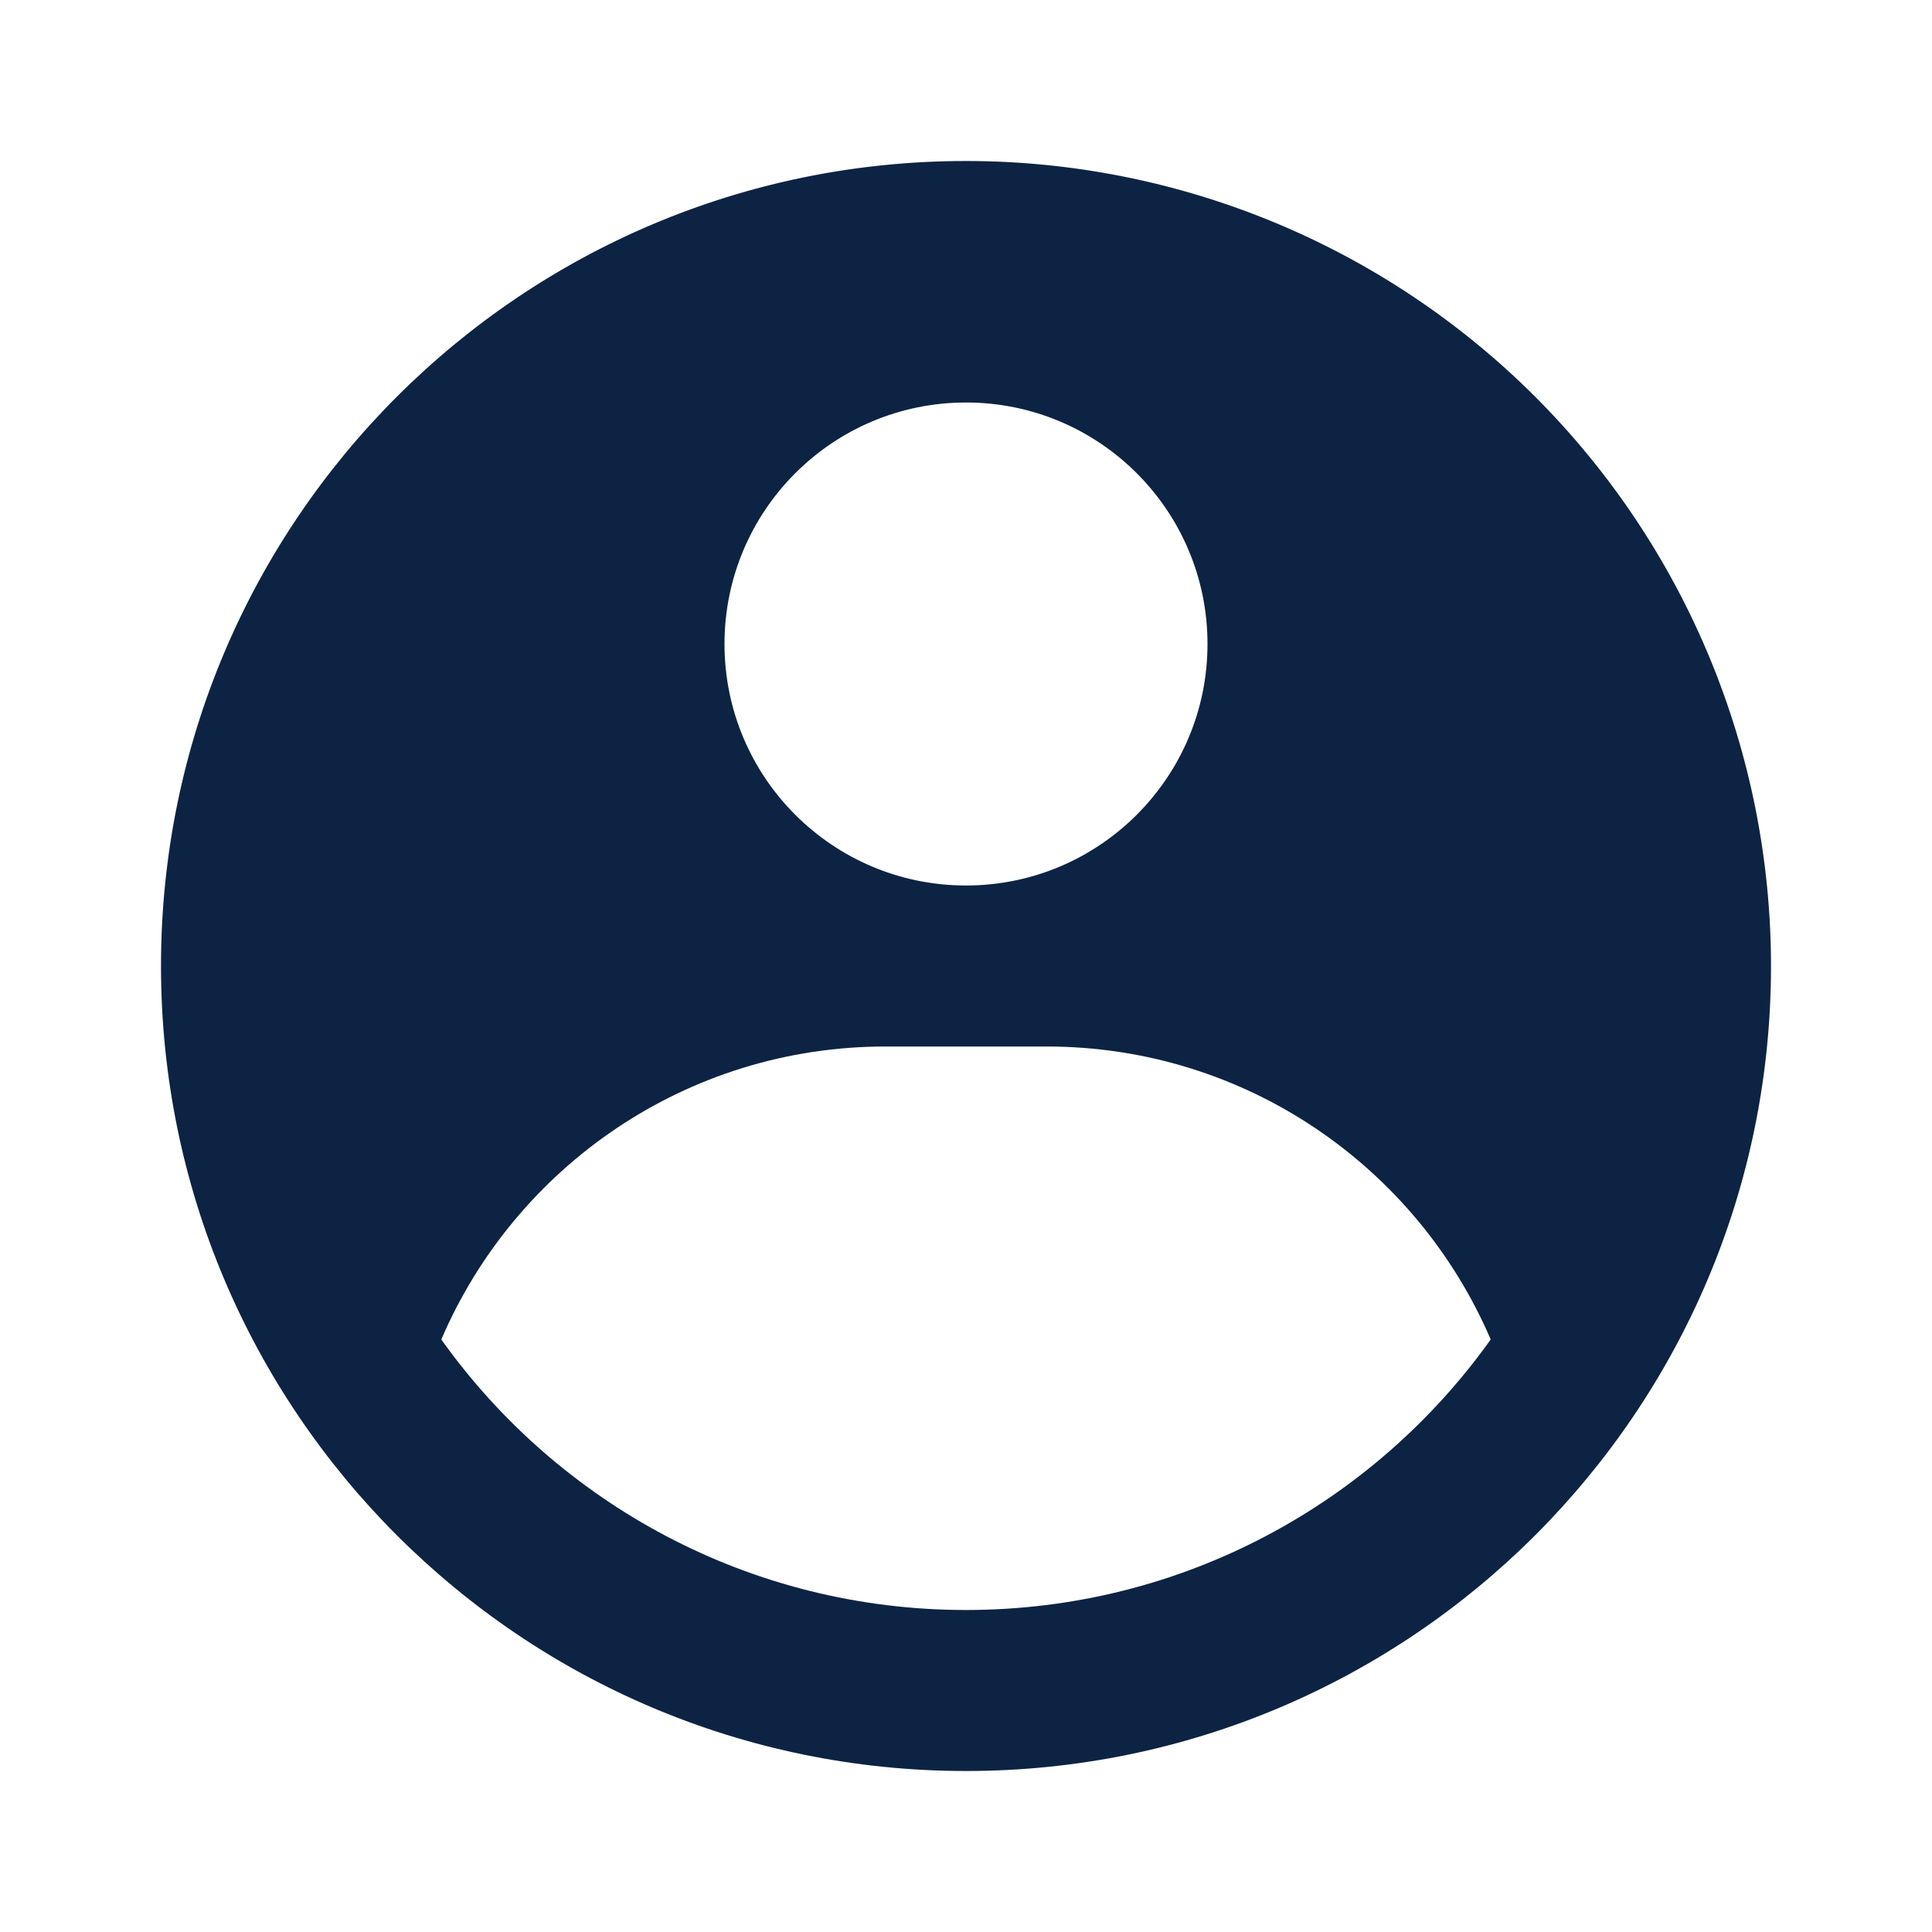
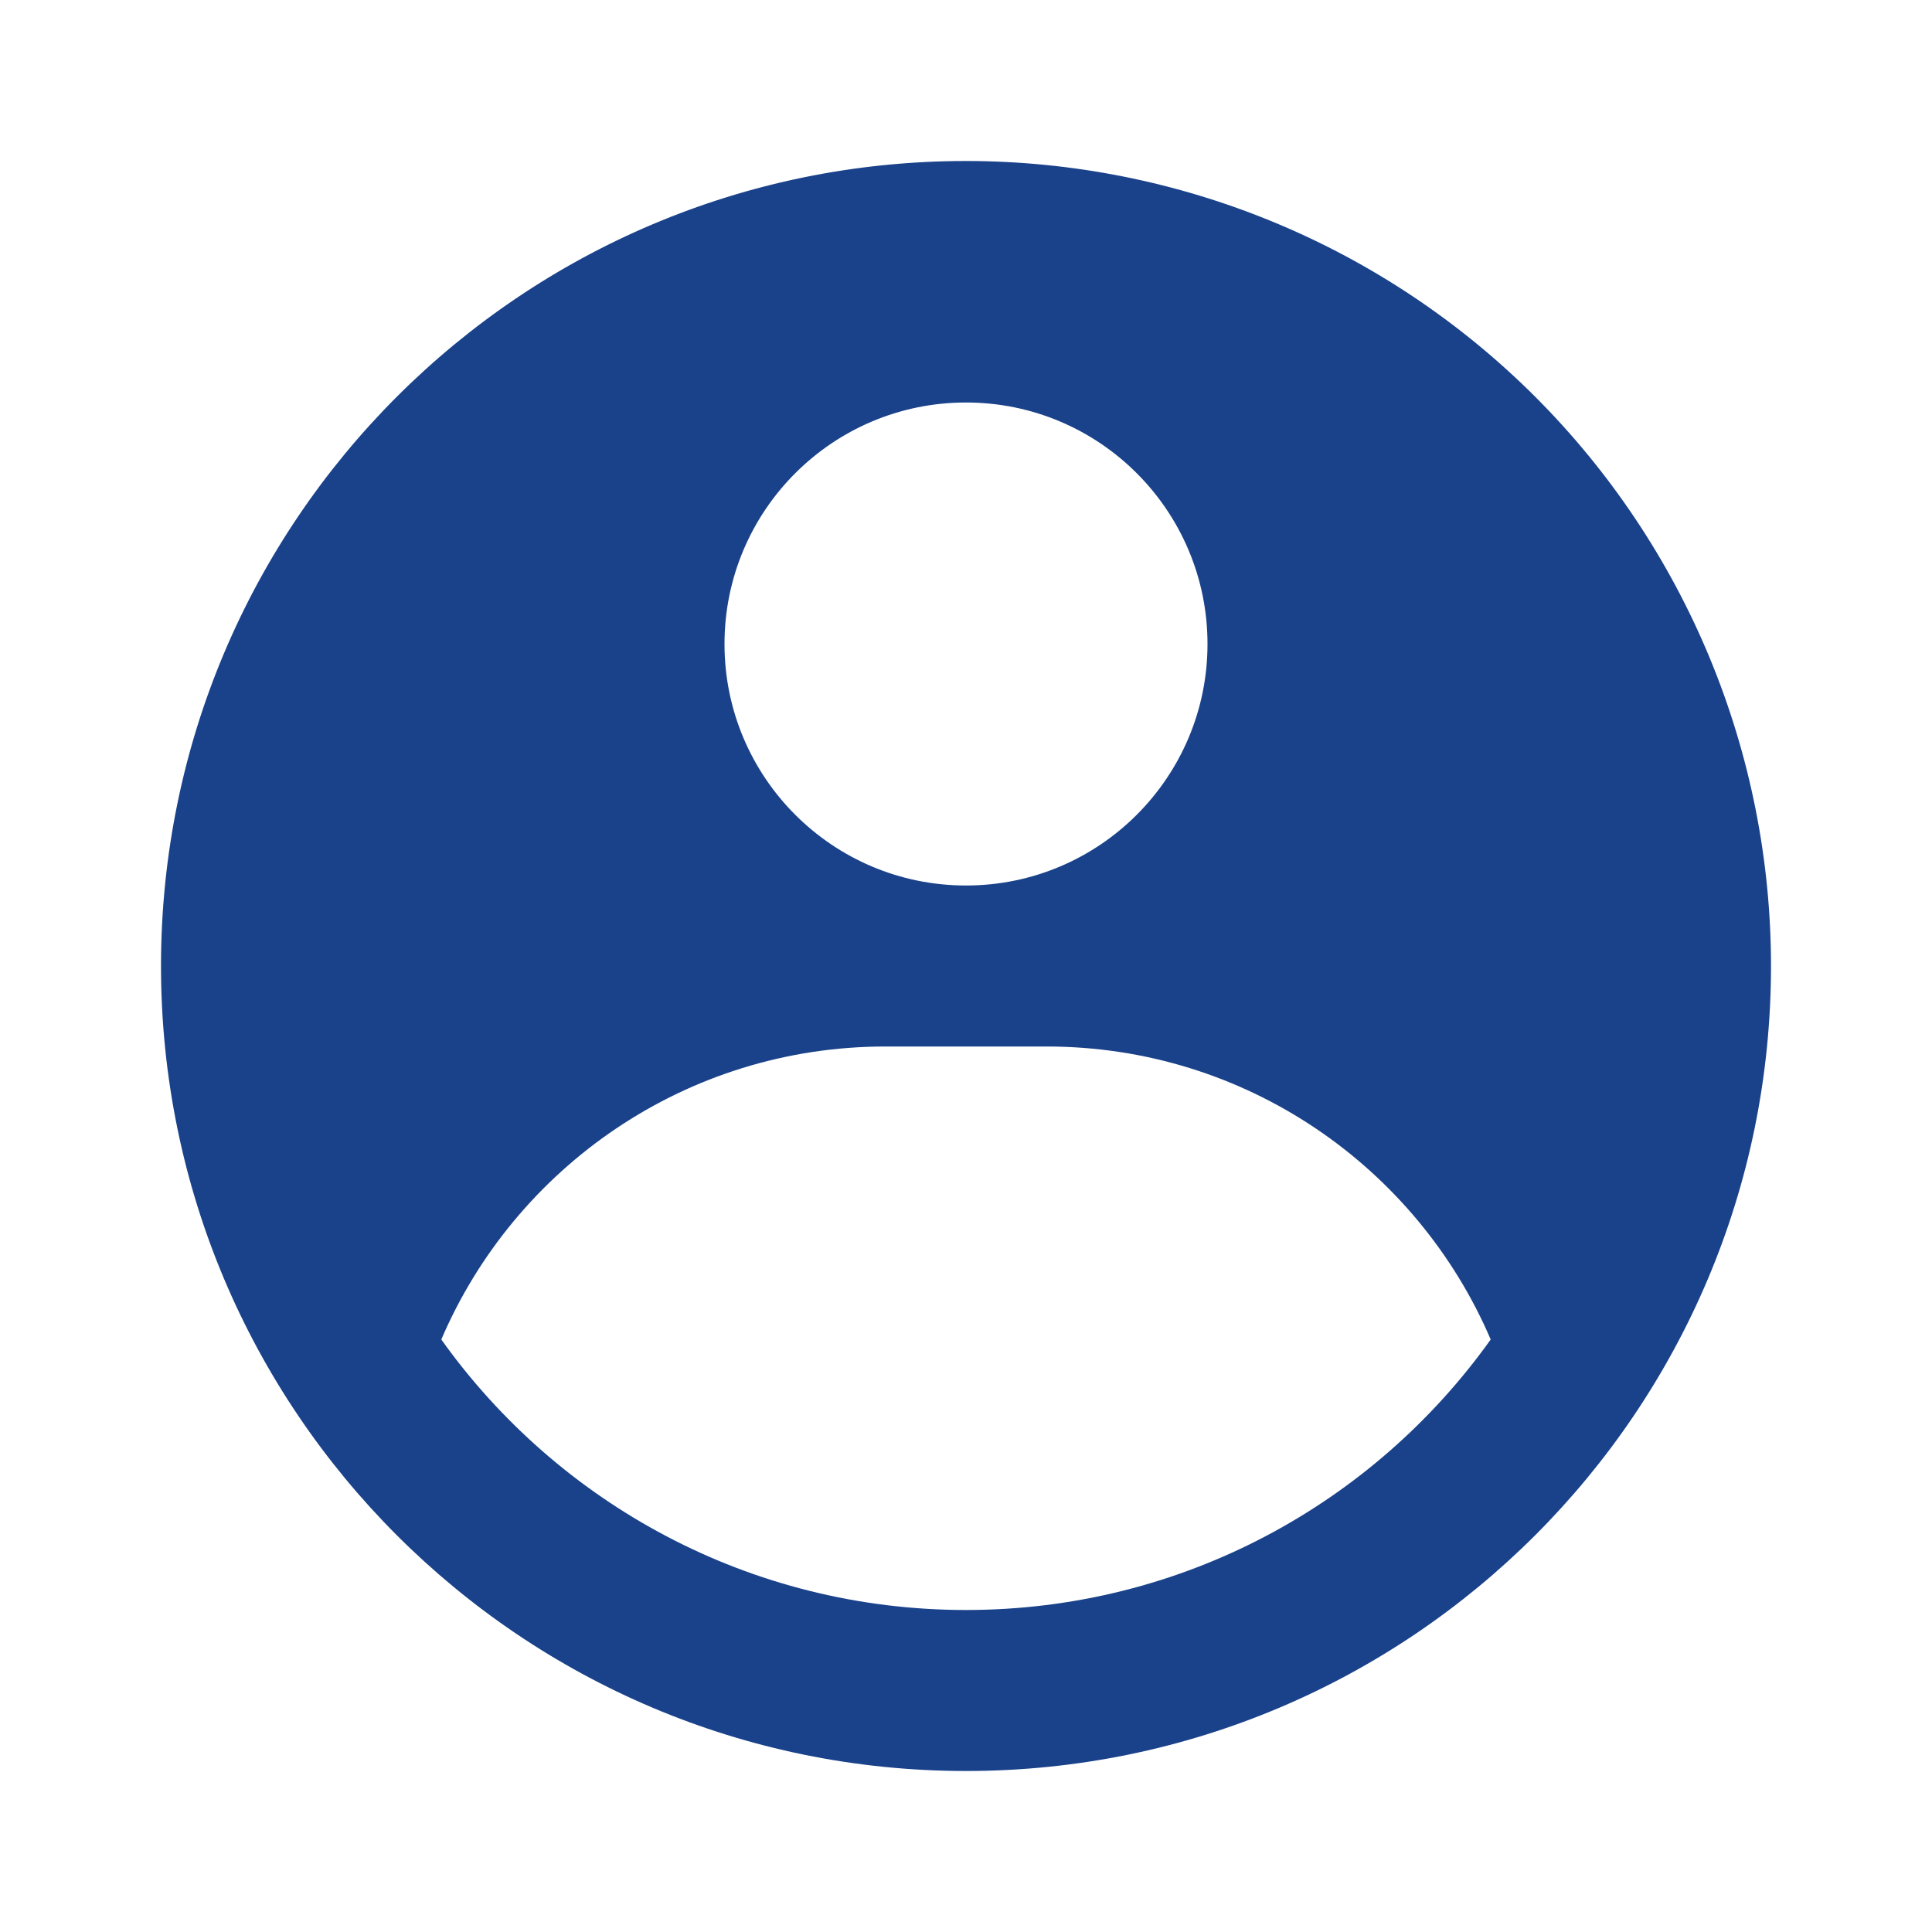
<svg xmlns="http://www.w3.org/2000/svg" width="60" height="60" viewBox="0 0 60 60" fill="none">
-   <path fill-rule="evenodd" clip-rule="evenodd" d="M30 5C33.283 5 36.534 5.647 39.567 6.903C42.6 8.159 45.356 10.001 47.678 12.322C49.999 14.644 51.841 17.4 53.097 20.433C54.353 23.466 55 26.717 55 30C55 43.807 43.807 55 30 55C16.193 55 5 43.807 5 30C5 16.193 16.193 5 30 5ZM32.5 32.5H27.5C21.311 32.5 15.997 36.248 13.705 41.599C17.331 46.684 23.279 50 30 50C36.721 50 42.668 46.684 46.295 41.599C44.003 36.248 38.689 32.5 32.5 32.5ZM30 12.5C25.858 12.5 22.5 15.858 22.5 20C22.5 24.142 25.858 27.5 30 27.5C34.142 27.5 37.5 24.142 37.5 20C37.5 15.858 34.142 12.5 30 12.5Z" fill="#0D2343" />
+   <path fill-rule="evenodd" clip-rule="evenodd" d="M30 5C33.283 5 36.534 5.647 39.567 6.903C42.6 8.159 45.356 10.001 47.678 12.322C49.999 14.644 51.841 17.4 53.097 20.433C54.353 23.466 55 26.717 55 30C55 43.807 43.807 55 30 55C16.193 55 5 43.807 5 30C5 16.193 16.193 5 30 5ZM32.5 32.5H27.5C21.311 32.5 15.997 36.248 13.705 41.599C17.331 46.684 23.279 50 30 50C36.721 50 42.668 46.684 46.295 41.599C44.003 36.248 38.689 32.5 32.5 32.5ZM30 12.5C25.858 12.5 22.5 15.858 22.5 20C22.5 24.142 25.858 27.5 30 27.5C34.142 27.5 37.5 24.142 37.5 20C37.5 15.858 34.142 12.5 30 12.5Z" fill="#1A428A" />
</svg>
